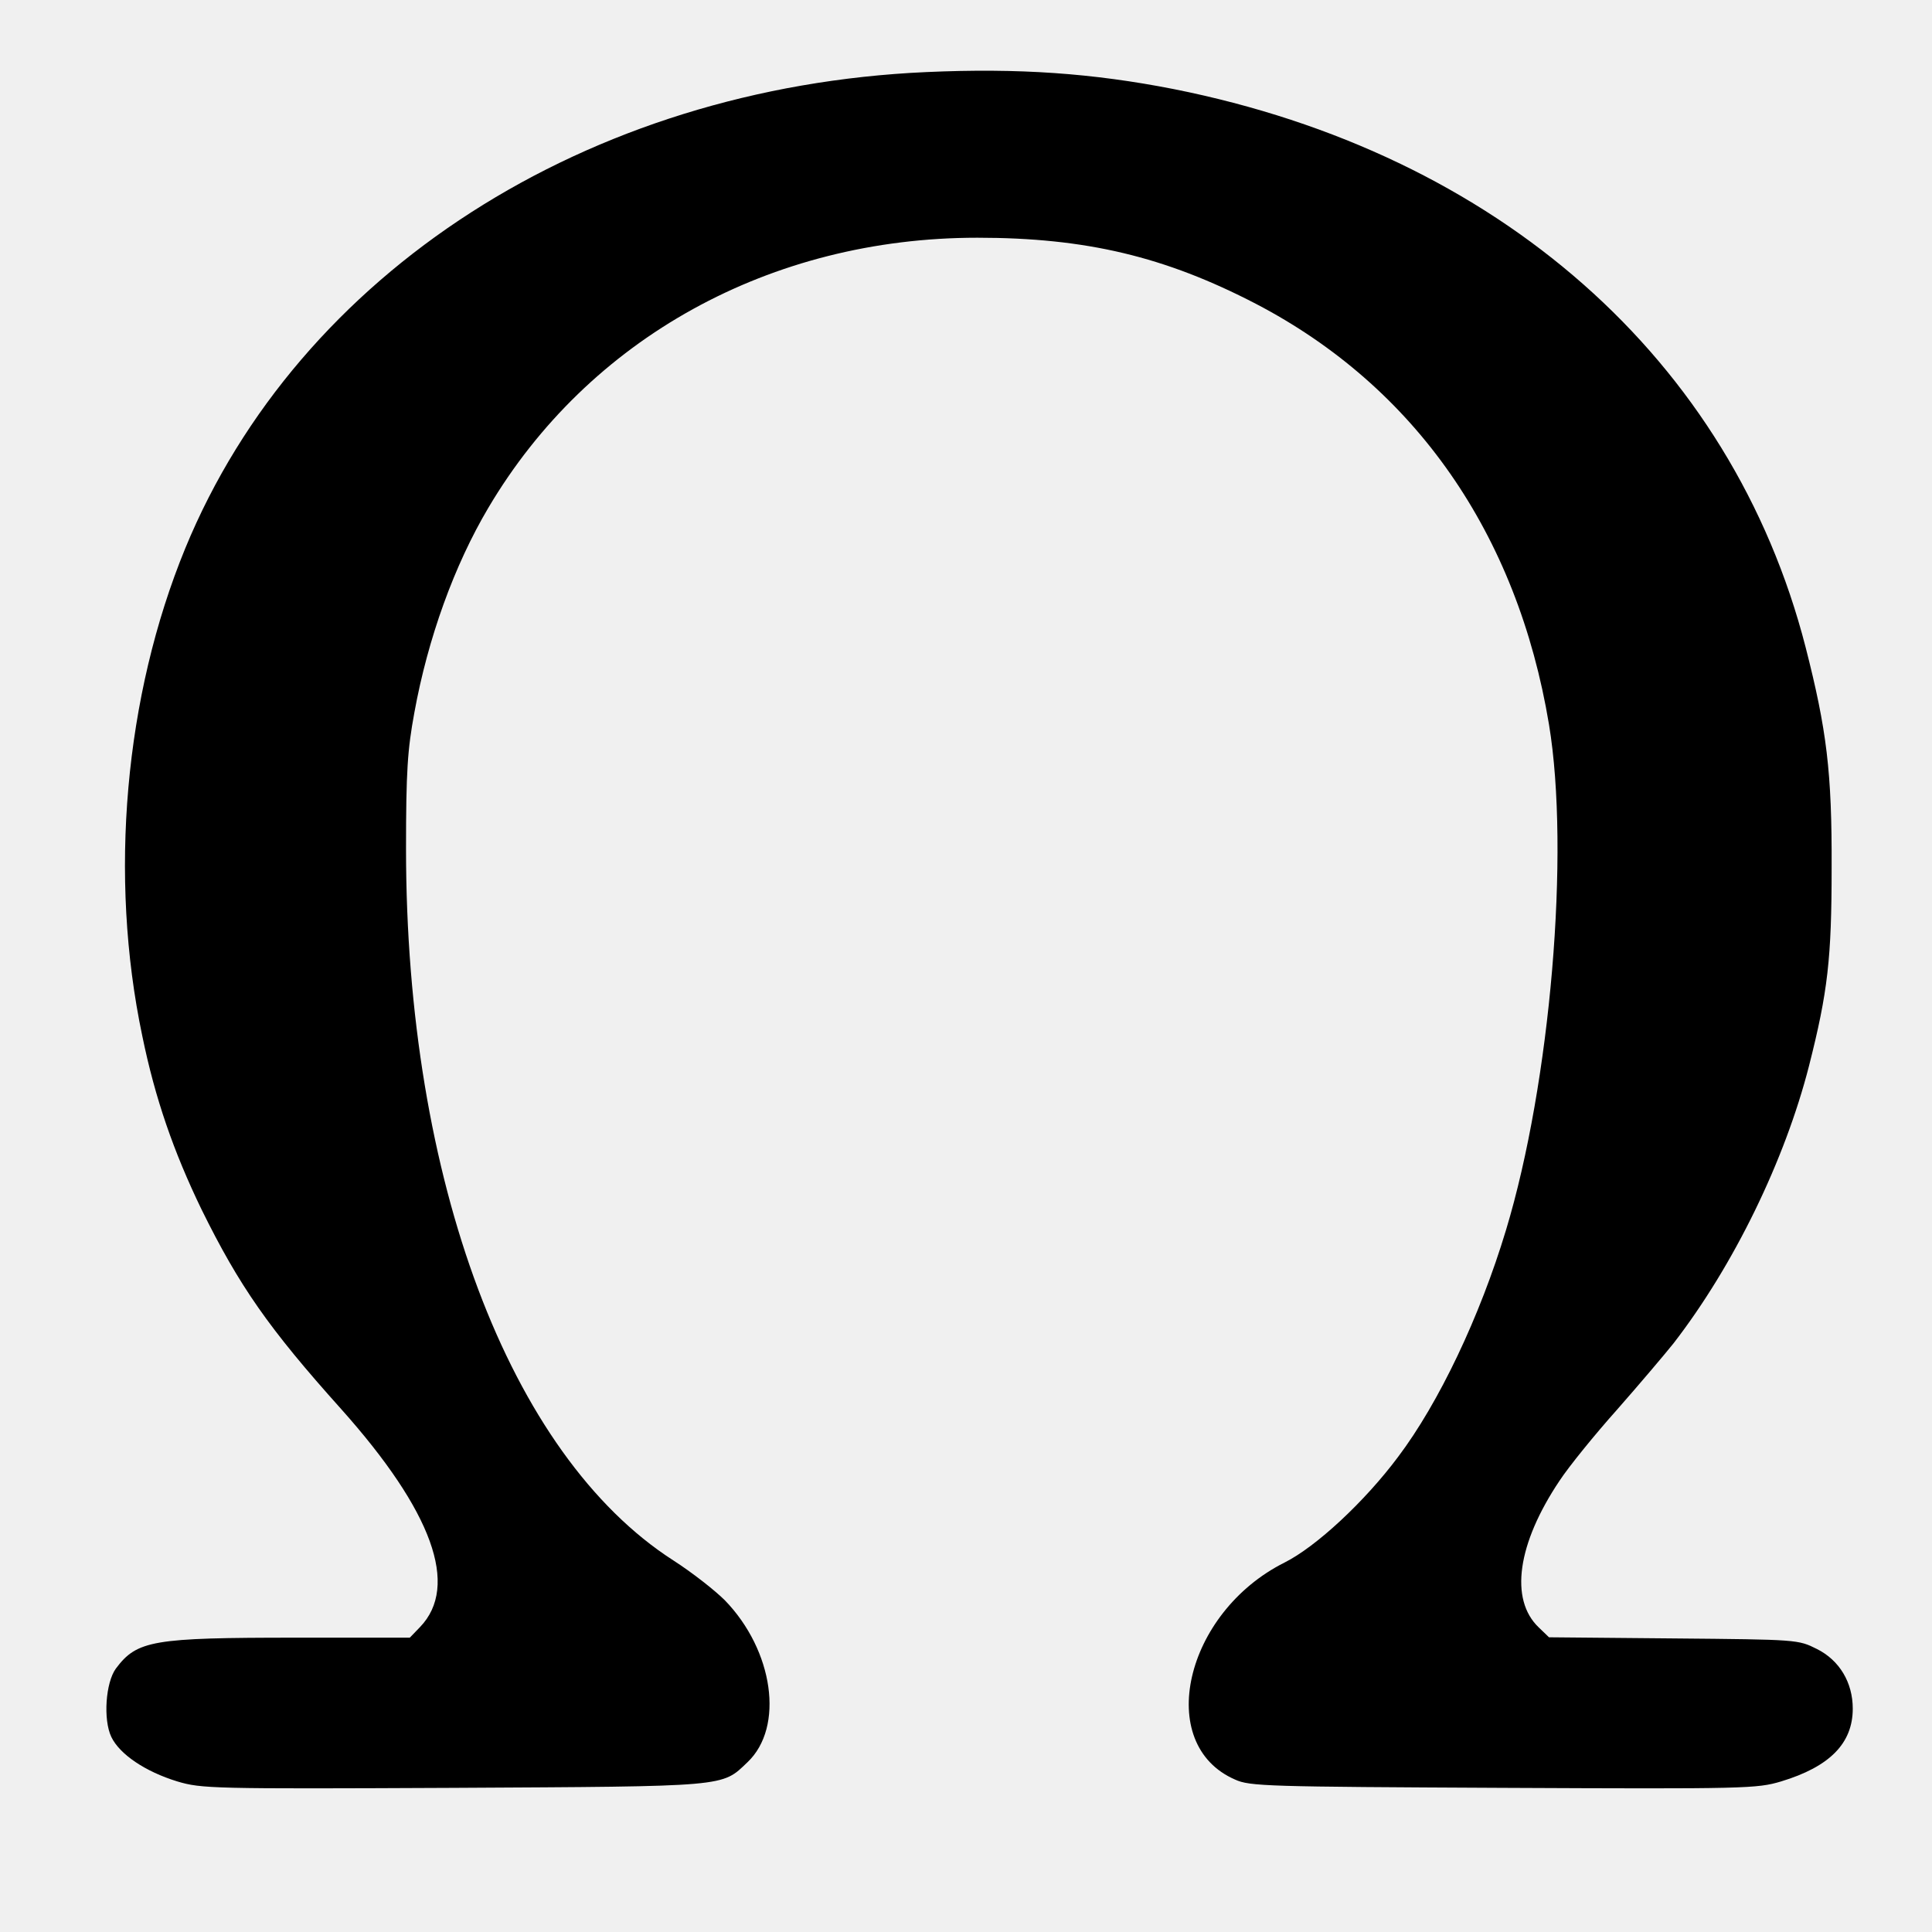
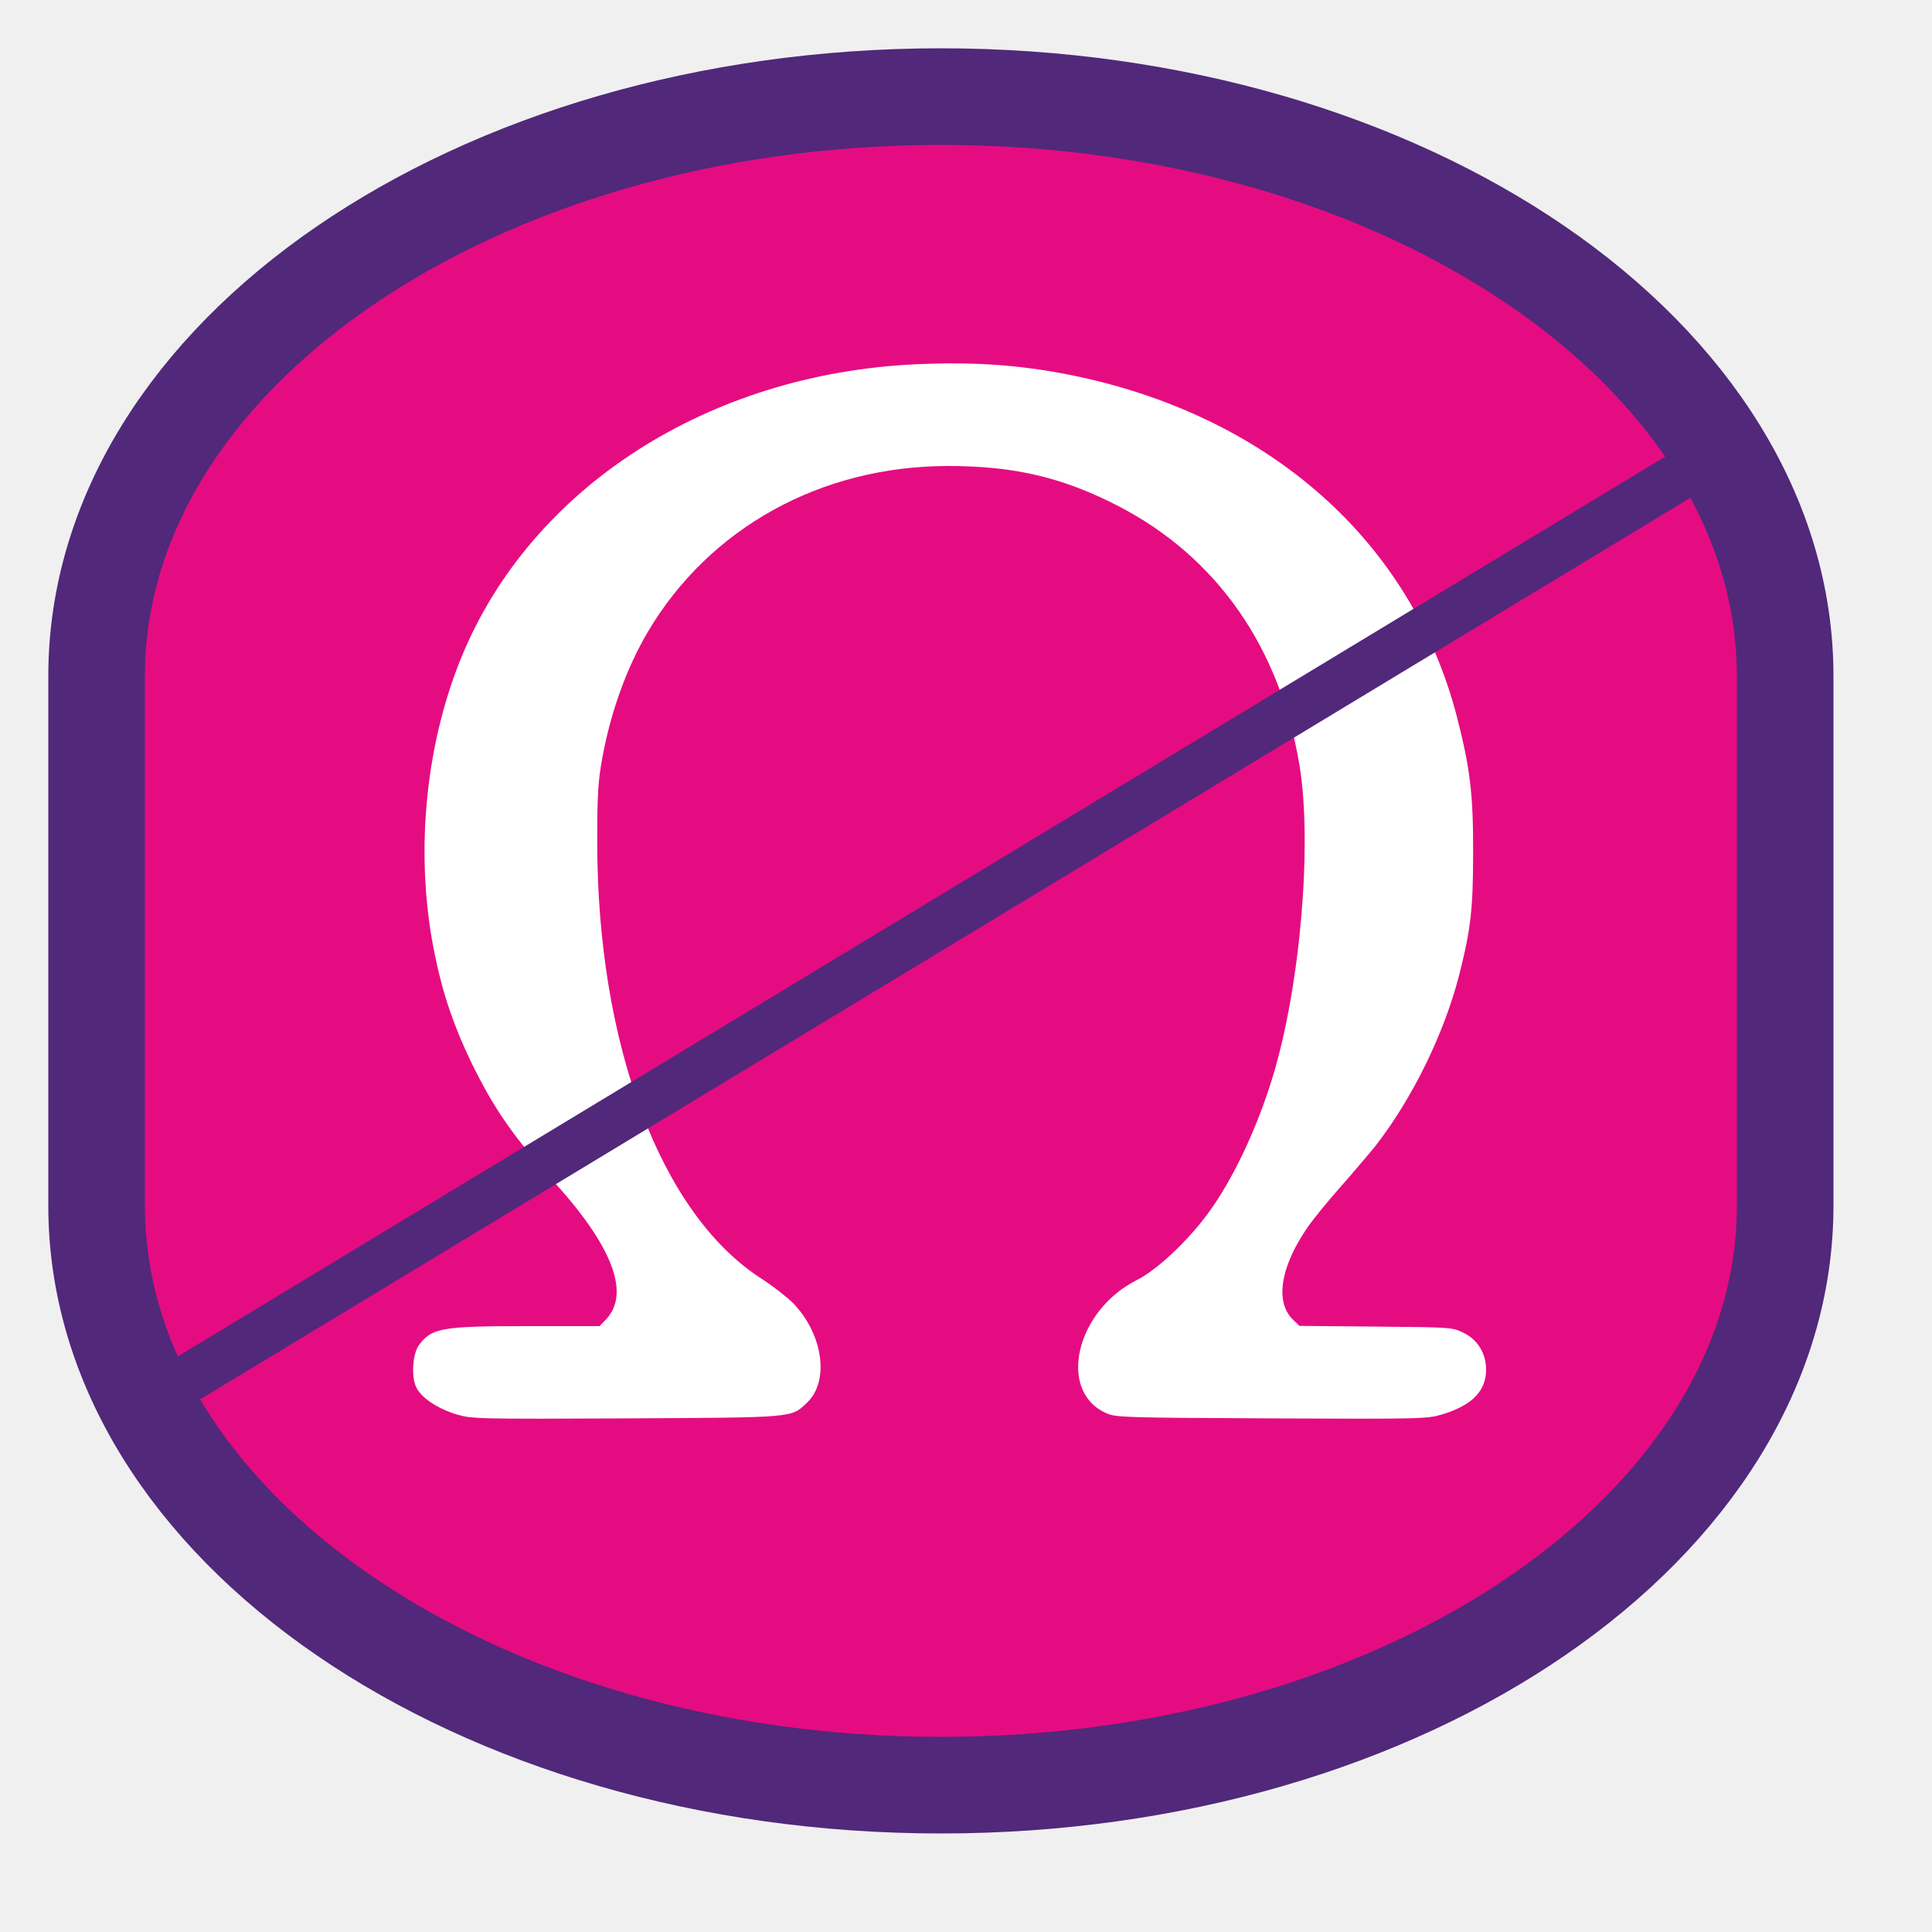
- <svg xmlns="http://www.w3.org/2000/svg" version="1.0" width="512pt" height="512pt" viewBox="0 0 512 512" preserveAspectRatio="xMidYMid meet">
-   <g transform="translate(0,512) scale(0.1,-0.1)" fill="#000000" stroke="none">
+ <svg xmlns="http://www.w3.org/2000/svg" version="1.0" viewBox="0 0 1000 1000" preserveAspectRatio="xMidYMid meet">
+   <rect stroke="#51287a" stroke-width="50" x="50" y="50" rx="500" ry="300" width="874" height="874" fill="#e50c81" />
+   <g transform="translate(180,780) scale(0.12,-0.12)" fill="#ffffff" stroke="none">
    <path d="M2455 4929 c-900 -40 -1663 -531 -1964 -1262 -161 -392 -203 -869 -114 -1292 34 -166 83 -307 157 -460 100 -203 178 -315 370 -529 242 -271 314 -469 209 -578 l-27 -28 -302 0 c-379 0 -421 -7 -477 -82 -27 -37 -34 -135 -12 -181 22 -46 90 -92 175 -118 64 -19 90 -20 731 -17 732 4 711 2 780 68 98 93 69 296 -60 429 -26 26 -87 74 -137 106 -434 279 -708 1008 -708 1885 0 207 4 263 22 361 36 198 106 391 196 543 266 450 748 716 1296 716 288 0 497 -50 738 -175 422 -220 693 -609 777 -1115 56 -338 4 -950 -114 -1340 -69 -229 -178 -458 -286 -601 -88 -118 -217 -238 -301 -280 -265 -133 -345 -482 -131 -575 39 -18 85 -19 711 -22 645 -3 672 -2 736 17 129 39 190 101 190 193 0 69 -35 128 -95 158 -50 25 -51 25 -380 28 l-330 3 -27 26 c-78 74 -57 222 55 389 25 38 94 123 153 189 58 66 125 145 149 175 160 207 295 485 359 735 50 197 60 285 60 525 1 254 -13 366 -69 585 -196 762 -815 1308 -1675 1479 -214 42 -410 56 -655 45z" />
  </g>
+   <path stroke="#51287a" stroke-width="25" fill="transparent" d="M70,730 L880,240 z" />
</svg>
